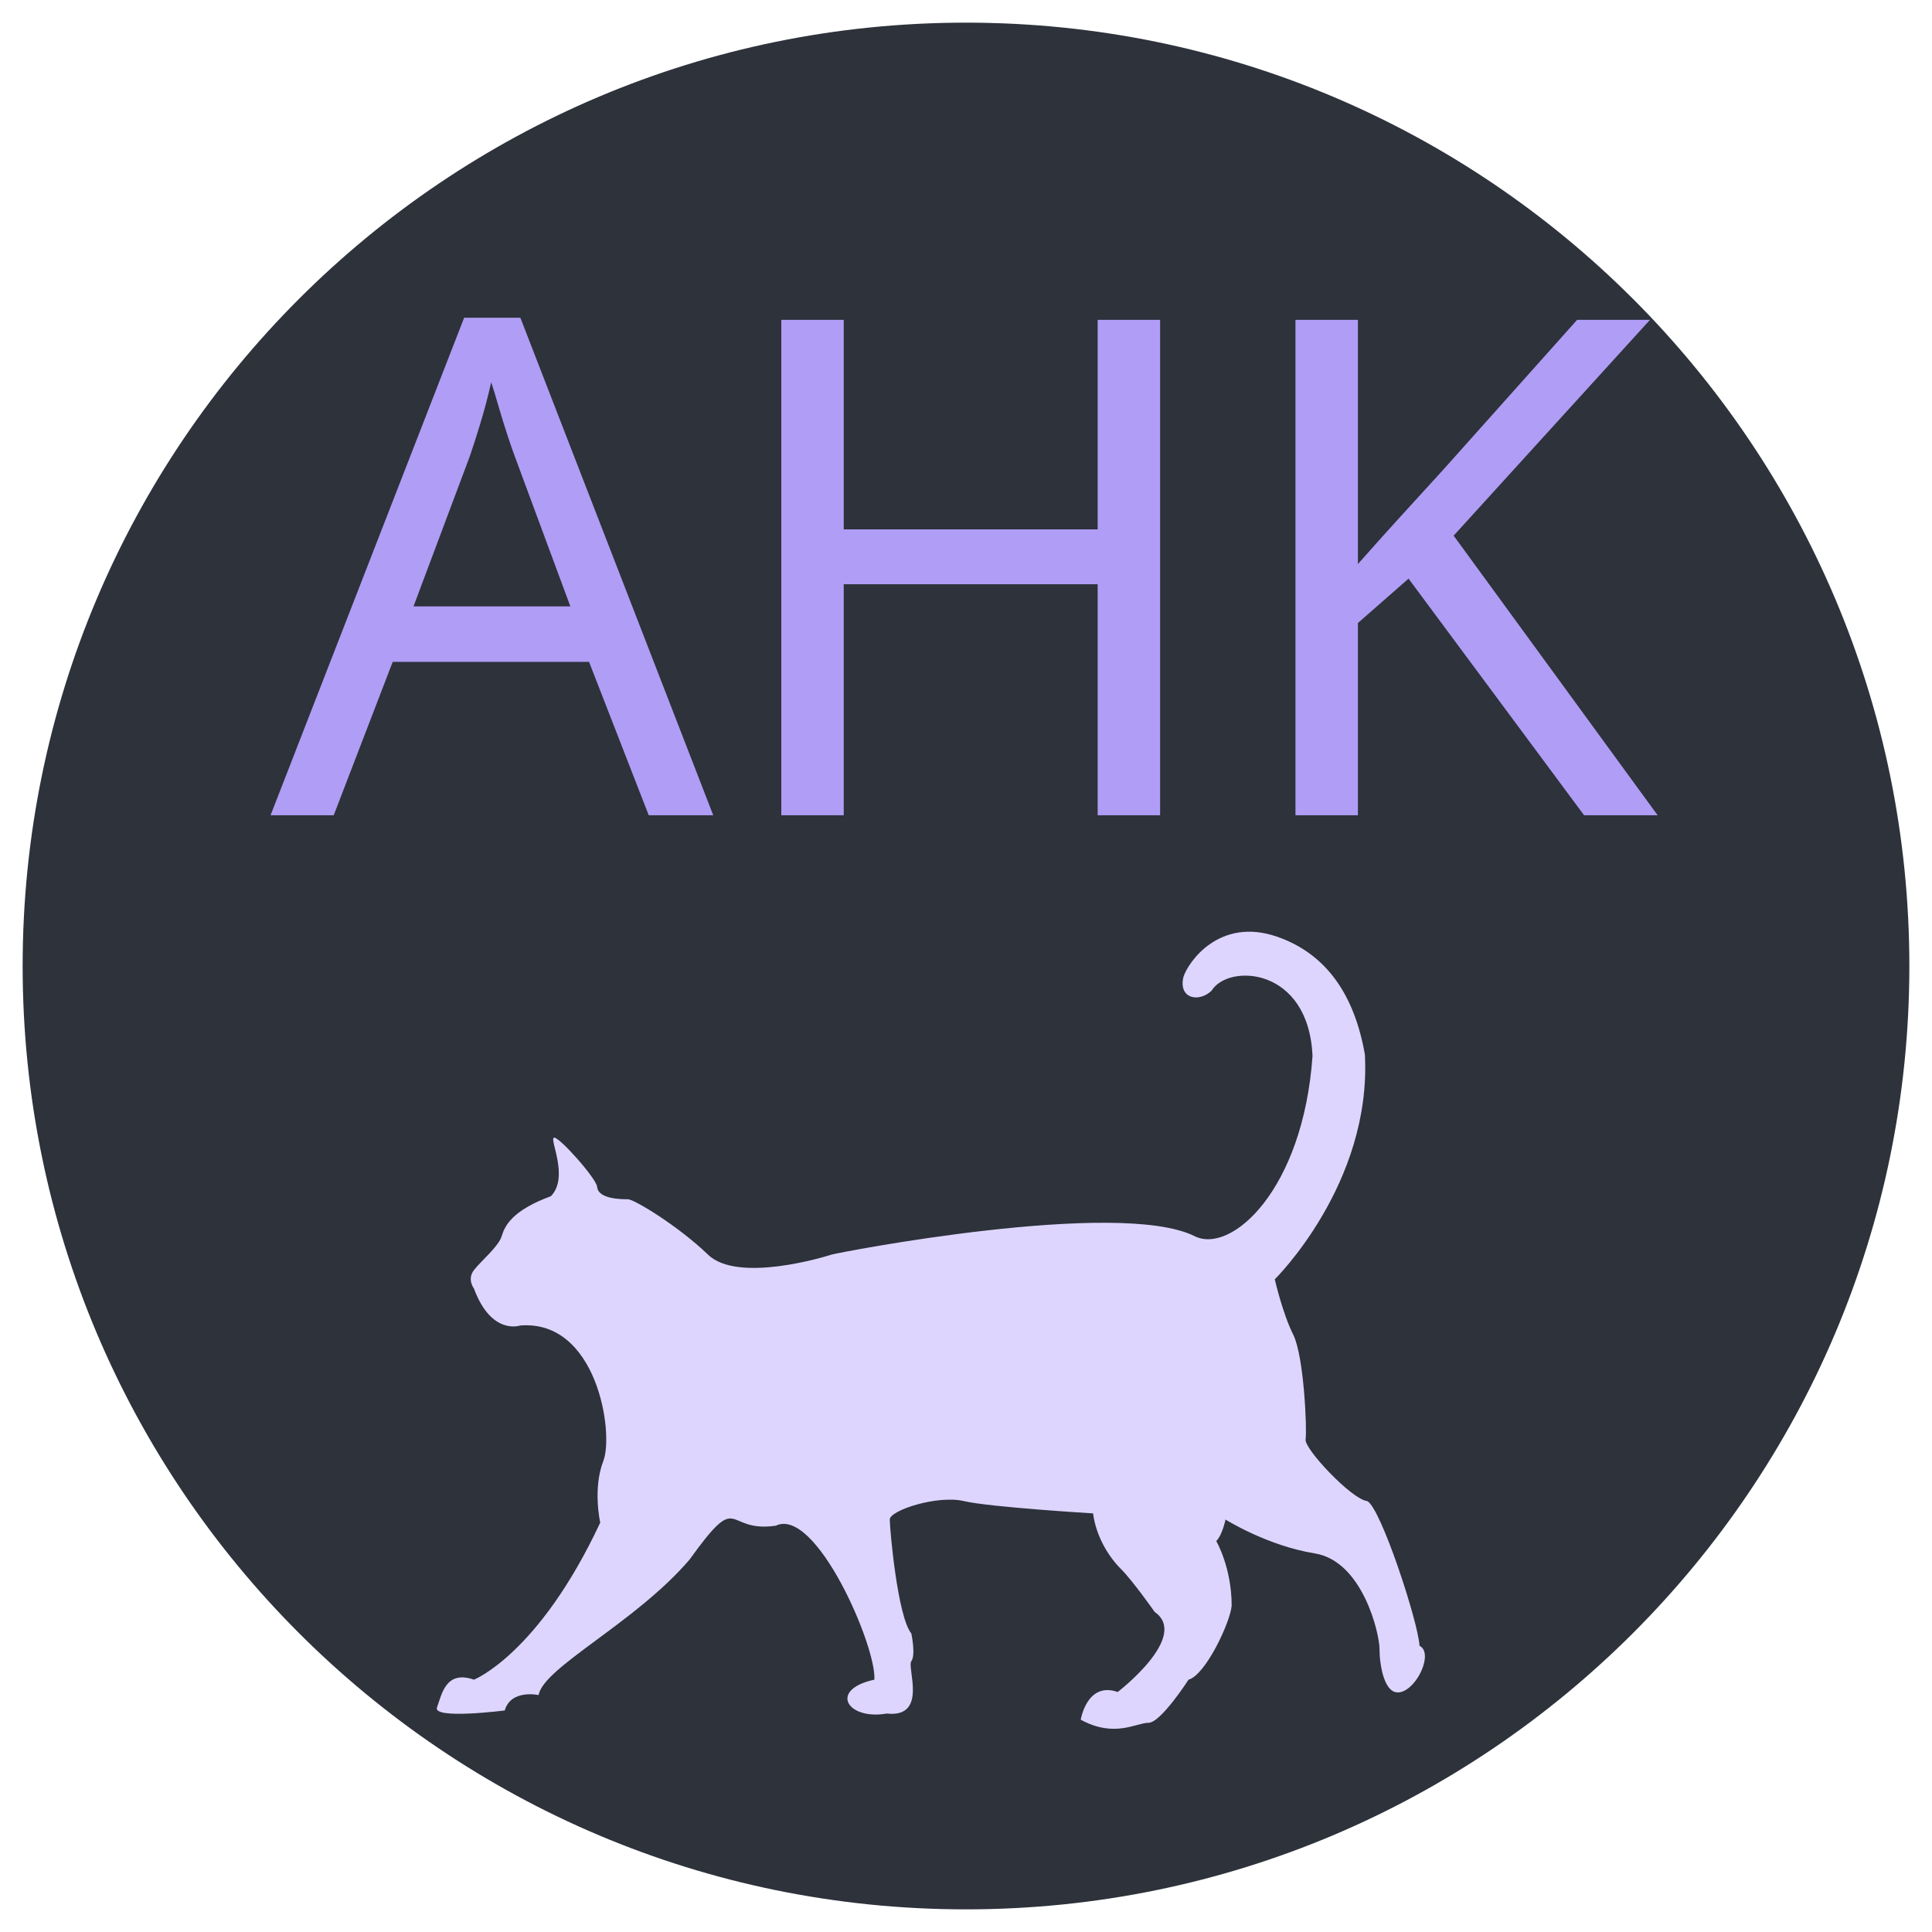
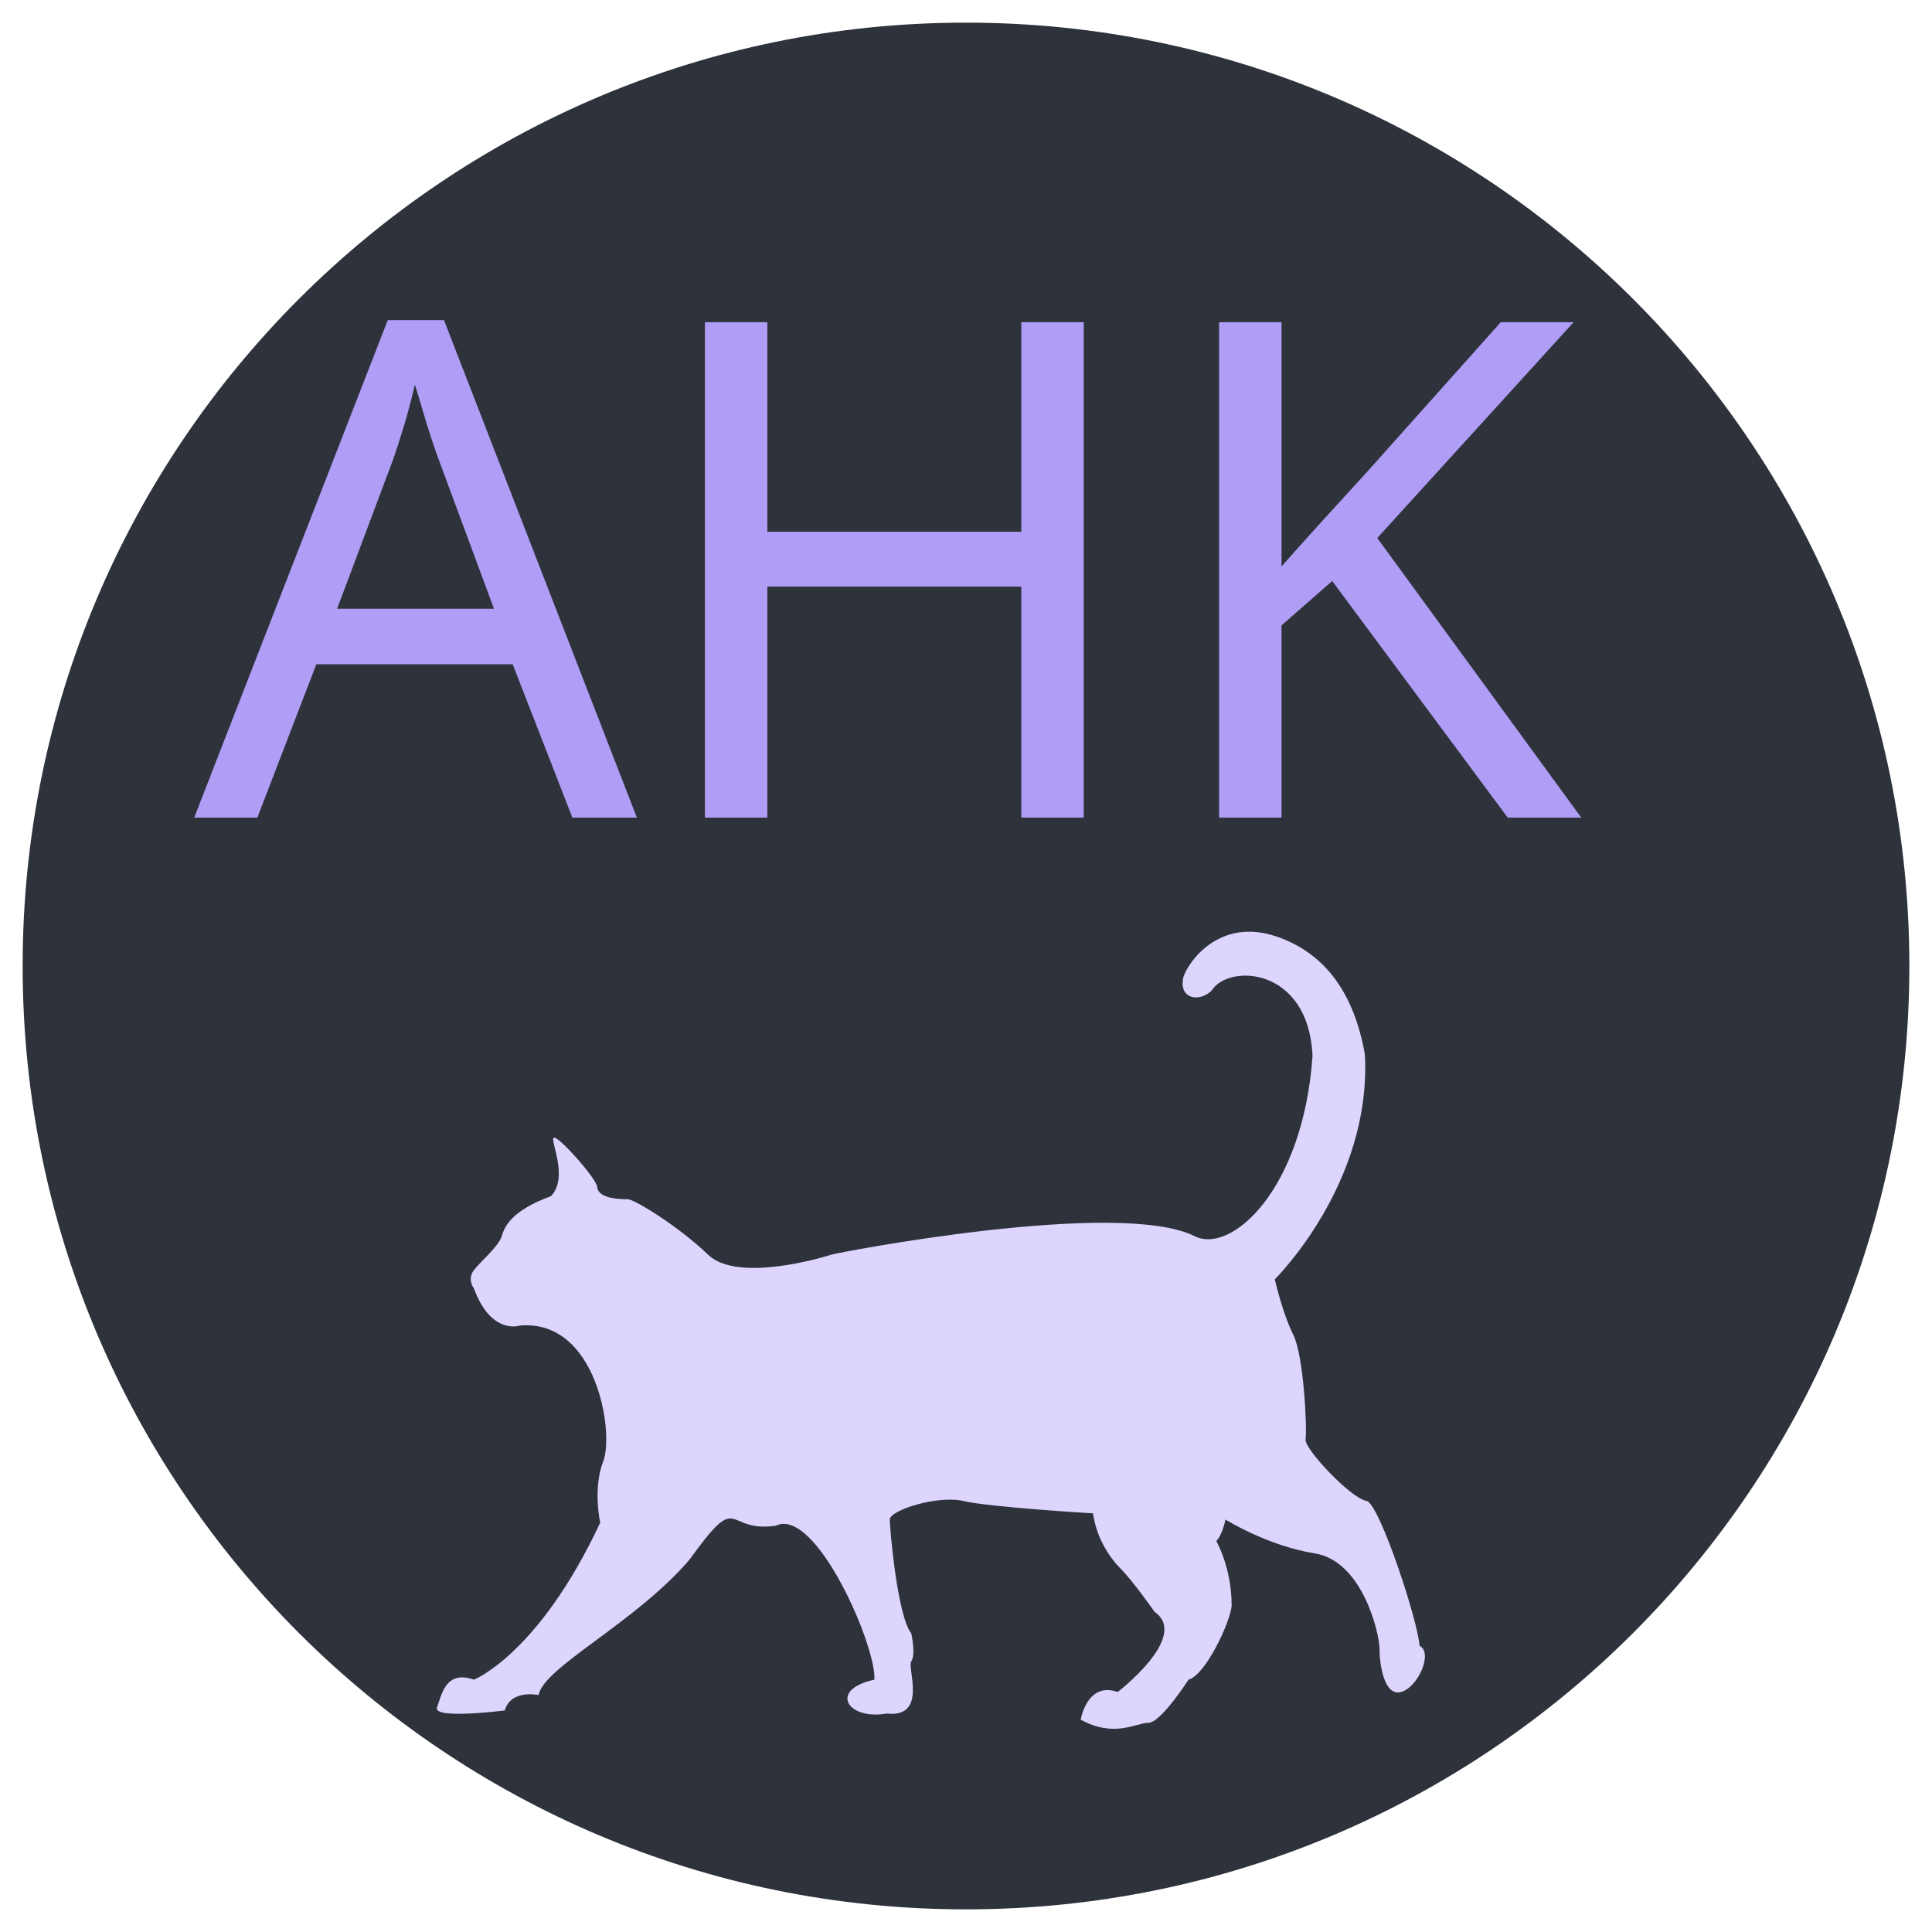
<svg xmlns="http://www.w3.org/2000/svg" width="512" height="512">
  <g>
    <rect id="svg_bg" height="500" width="500" y="6" x="6" fill="#2d323b" rx="250" />
-     <text transform="matrix(0.919444, 0, 0, 0.919444, 5.39722, 1.53056)" text-anchor="middle" fill="#b09df5" x="272.015" y="233.314" id="svg_ahk" font-size="200" font-family="'Fira Code'">AHK</text>
+     <text transform="matrix(0.919444, 0, 0, 0.919444, 5.39722, 1.53056)" text-anchor="middle" fill="#b09df5" x="250" y="234" id="svg_ahk" font-size="200" font-family="'Fira Code'">AHK</text>
    <path fill="#ded5ff" stroke="null" d="m146.825,301.49c1.36,-0.272 11.241,10.823 11.428,13.058c0.272,3.265 6.53,3.265 8.163,3.265c1.633,0 13.332,7.073 21.223,14.691c7.891,7.617 31.018,0.544 32.65,0c1.633,-0.544 76.184,-14.963 96.319,-4.897c9.67,4.834 28.73,-12.245 31.222,-47.744c-1.02,-23.668 -22.308,-24.556 -26.732,-17.343c-3.265,3.197 -8.843,2.244 -7.482,-3.605c1.237,-3.917 9.523,-15.983 24.828,-10.678c12.975,4.497 20.48,15.314 23.263,31.217c1.837,34.278 -23.876,59.578 -23.876,59.578c0,0 2.041,8.978 4.898,14.691c2.857,5.713 3.673,25.3 3.265,27.749c-0.408,2.448 12.244,15.915 16.325,16.323c3.537,1.632 13.468,31.829 13.876,38.358c3.673,1.836 -0.408,11.018 -4.898,12.242c-4.489,1.224 -5.714,-7.345 -5.714,-11.426c0,-4.081 -4.489,-23.26 -17.141,-25.3c-12.652,-2.04 -23.671,-8.978 -23.671,-8.978c0,0 -0.816,4.081 -2.449,5.713c0,0 4.081,6.937 4.081,17.139c-0.408,4.489 -6.938,18.363 -11.428,19.587c0,0 -7.346,11.426 -10.611,11.426c-3.265,0 -8.979,4.081 -17.958,-0.816c0,0 1.632,-10.202 9.795,-7.345c0,0 19.182,-14.69 9.795,-21.22c0,0 -5.714,-8.161 -8.979,-11.426c-3.265,-3.265 -6.53,-8.569 -7.346,-14.69c0,0 -27.345,-1.632 -34.283,-3.265c-6.938,-1.632 -19.59,2.448 -19.59,4.897c0,2.448 2.041,25.708 5.714,30.197c0,0 1.224,5.713 0,7.345c-1.224,1.632 4.489,15.099 -6.53,13.874c-10.407,1.836 -15.509,-6.325 -3.265,-8.977c0.612,-8.773 -15.509,-45.908 -26.12,-40.807c-13.876,2.04 -9.183,-9.998 -22.855,8.978c-14.285,16.731 -38.772,28.565 -39.997,35.91c0,0 -7.346,-1.632 -8.979,4.081c0,0 -19.182,2.448 -17.958,-0.816c1.224,-3.265 2.245,-9.998 9.795,-7.345c0,0 17.141,-6.733 33.467,-41.623c0,0 -2.041,-8.977 0.816,-16.323c2.857,-7.345 -1.632,-37.542 -22.039,-35.91c0,0 -7.618,2.72 -12.244,-9.794c0,0 -1.905,-2.448 0,-4.897c1.905,-2.448 6.53,-6.257 7.346,-8.977c0.816,-2.721 2.721,-6.801 13.06,-10.61c4.898,-5.101 -0.544,-15.235 0.816,-15.507l0,0z" id="svg_cat_icon" />
  </g>
</svg>
